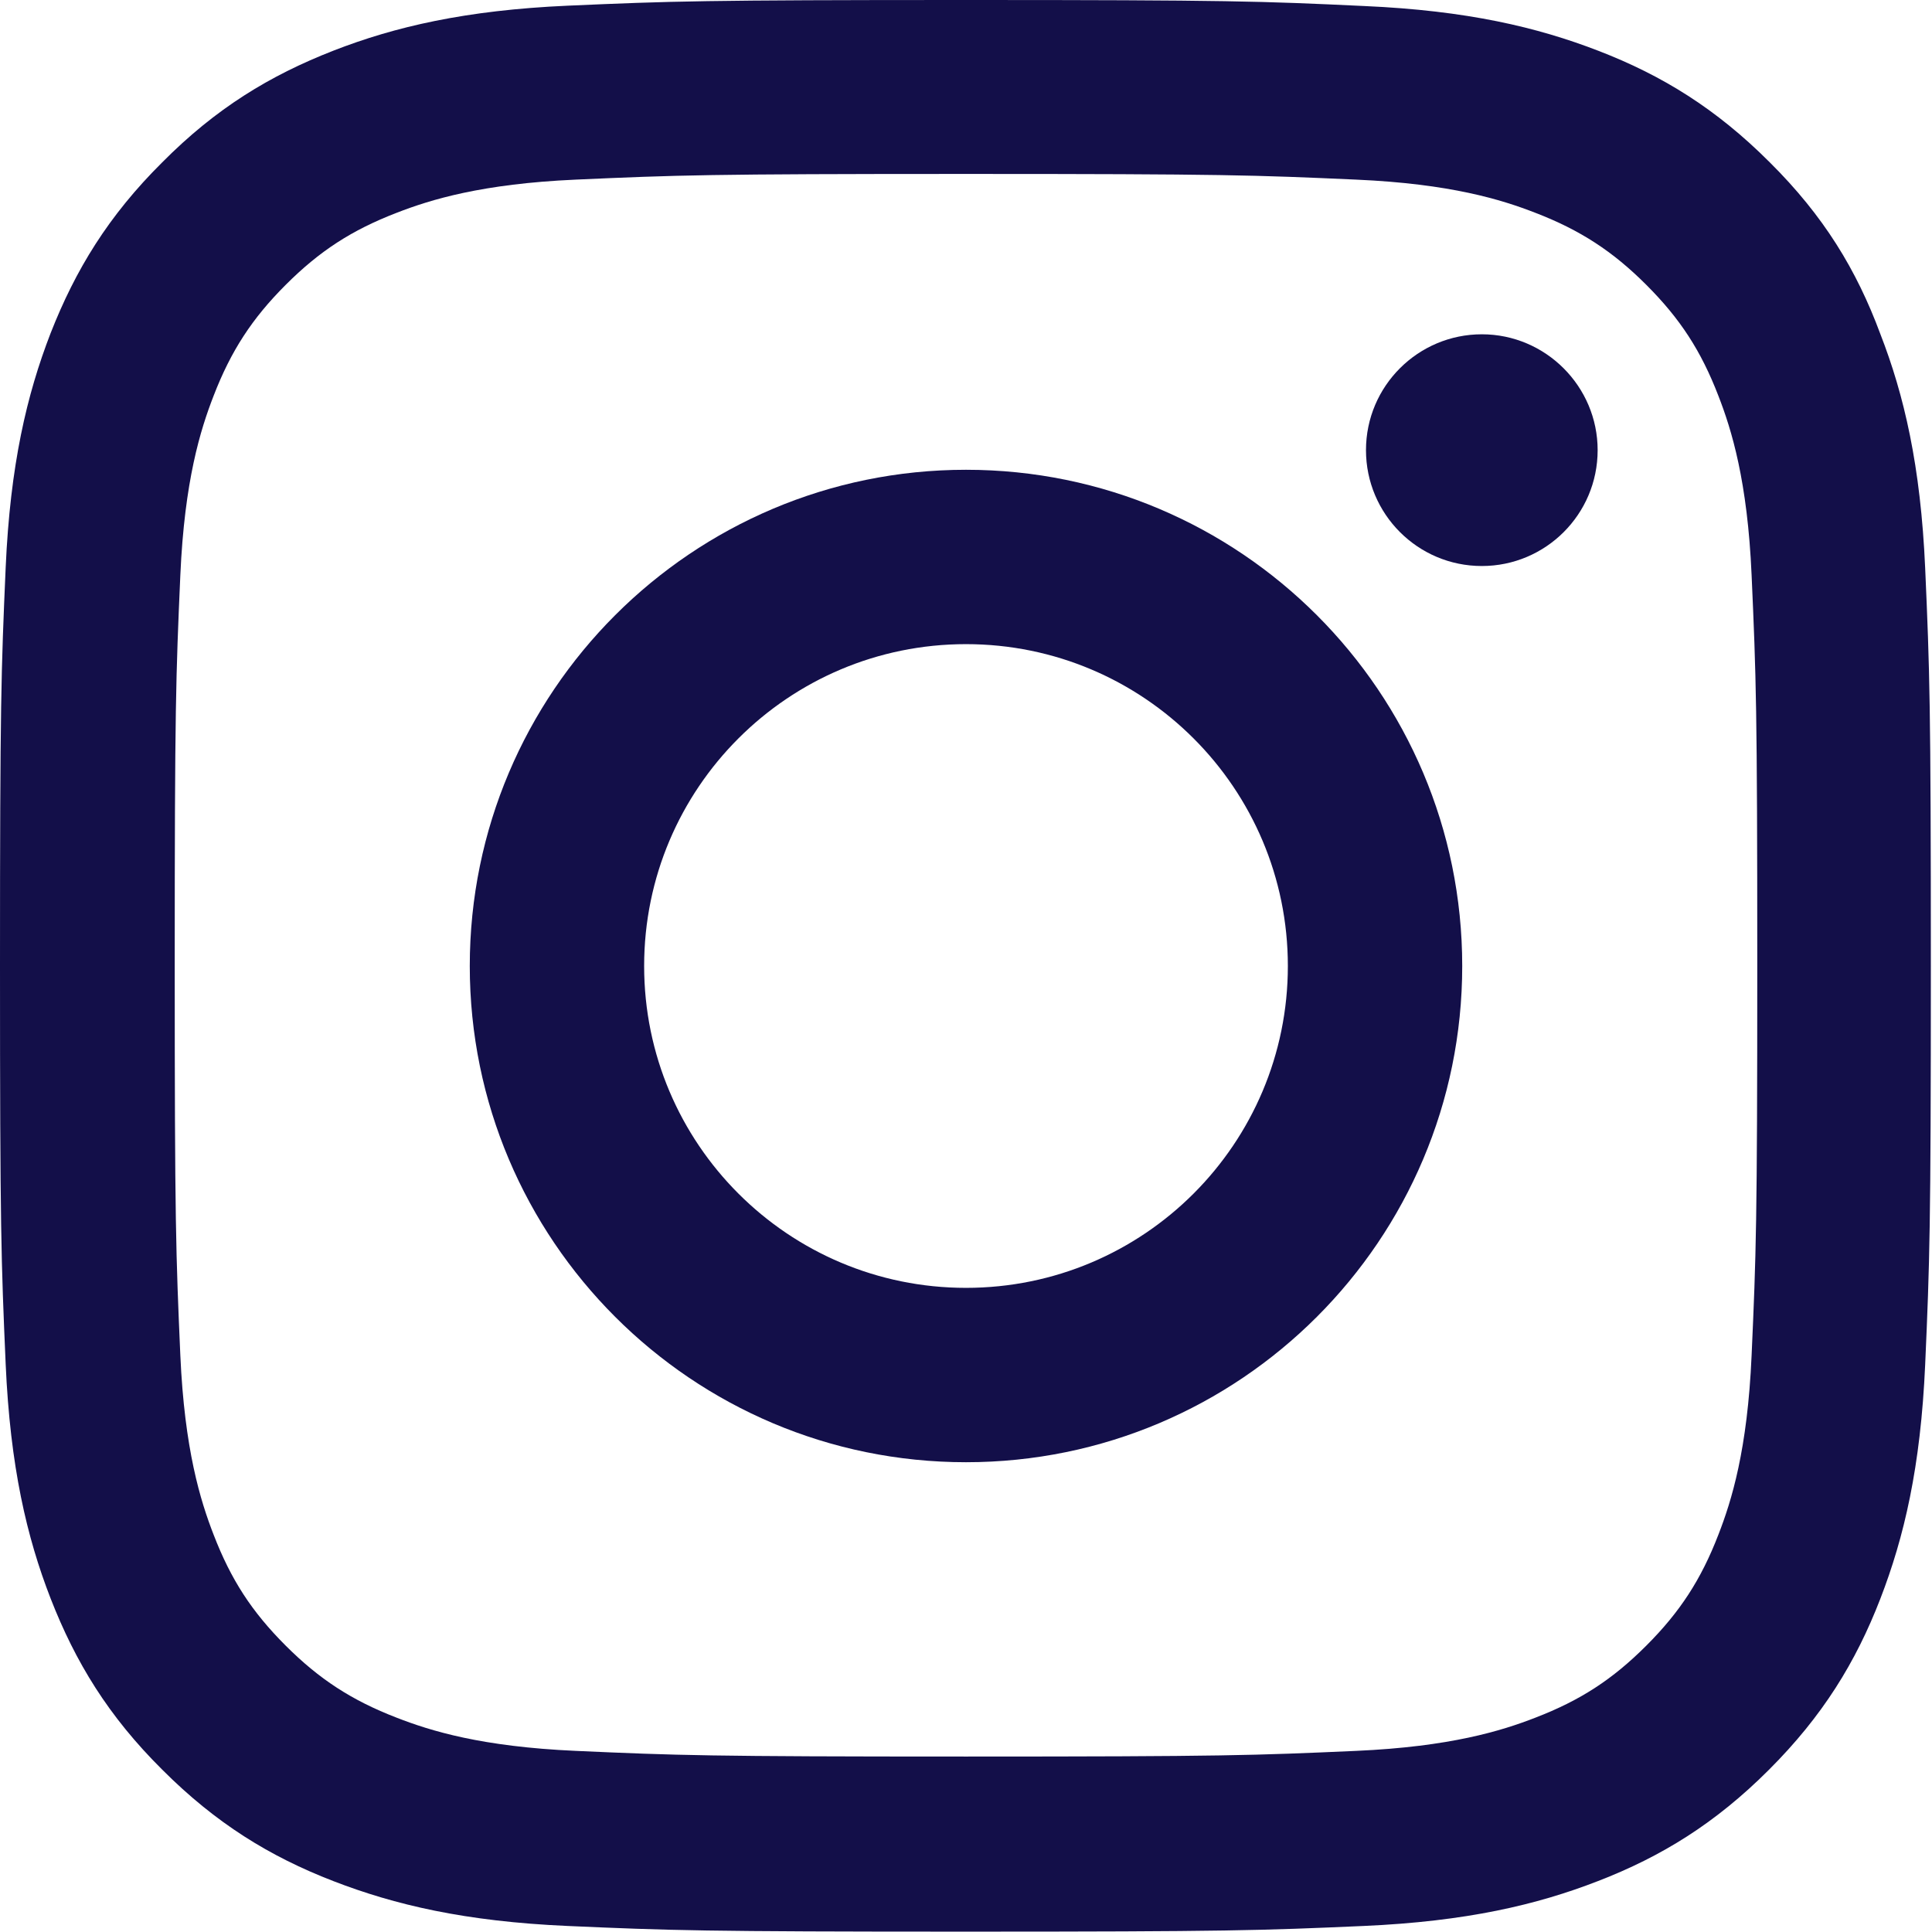
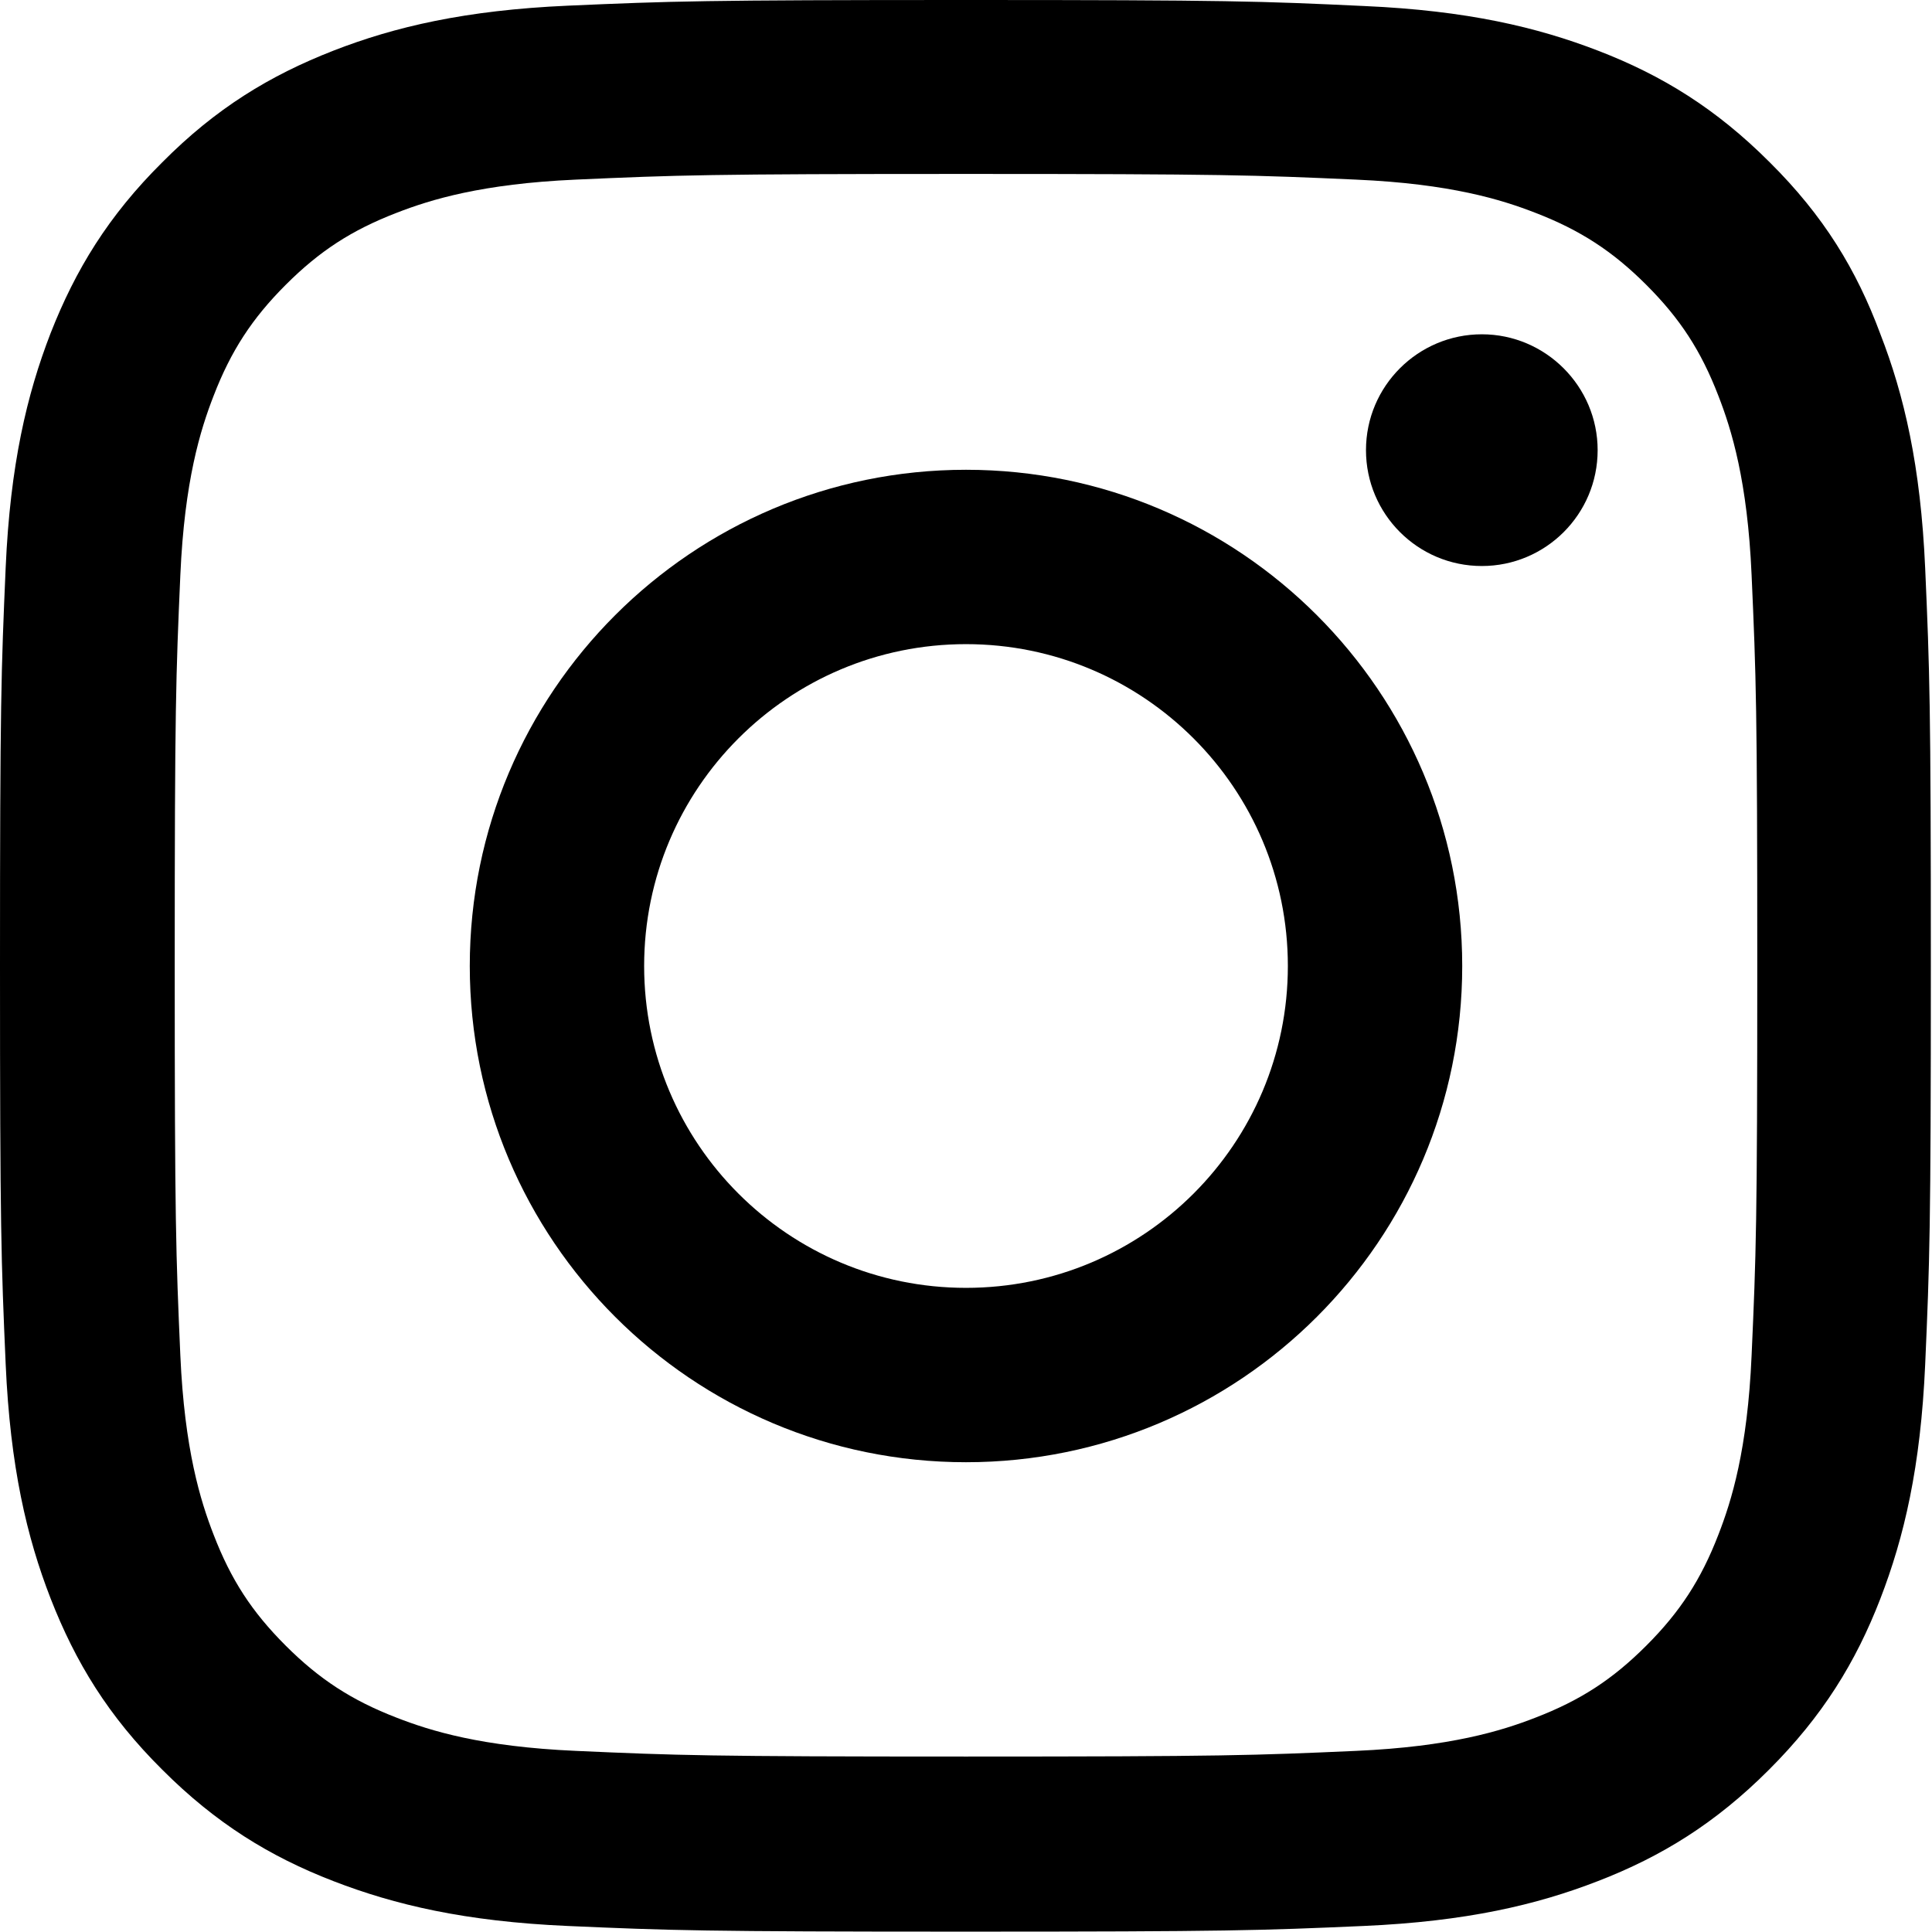
<svg xmlns="http://www.w3.org/2000/svg" width="32" height="32" viewBox="0 0 32 32" fill="none">
-   <path d="M16 2.881C20.275 2.881 20.781 2.9 22.462 2.975C24.025 3.044 24.869 3.306 25.431 3.525C26.175 3.812 26.712 4.162 27.269 4.719C27.831 5.281 28.175 5.812 28.462 6.556C28.681 7.119 28.944 7.969 29.012 9.525C29.087 11.213 29.106 11.719 29.106 15.988C29.106 20.262 29.087 20.769 29.012 22.45C28.944 24.012 28.681 24.856 28.462 25.419C28.175 26.163 27.825 26.7 27.269 27.256C26.706 27.819 26.175 28.163 25.431 28.45C24.869 28.669 24.019 28.931 22.462 29C20.775 29.075 20.269 29.094 16 29.094C11.725 29.094 11.219 29.075 9.537 29C7.975 28.931 7.131 28.669 6.569 28.45C5.825 28.163 5.287 27.812 4.731 27.256C4.169 26.694 3.825 26.163 3.538 25.419C3.319 24.856 3.056 24.006 2.987 22.45C2.913 20.762 2.894 20.256 2.894 15.988C2.894 11.713 2.913 11.206 2.987 9.525C3.056 7.963 3.319 7.119 3.538 6.556C3.825 5.812 4.175 5.275 4.731 4.719C5.294 4.156 5.825 3.812 6.569 3.525C7.131 3.306 7.981 3.044 9.537 2.975C11.219 2.9 11.725 2.881 16 2.881ZM16 0C11.656 0 11.113 0.019 9.406 0.094C7.706 0.169 6.537 0.444 5.525 0.838C4.469 1.25 3.575 1.794 2.688 2.688C1.794 3.575 1.25 4.469 0.838 5.519C0.444 6.537 0.169 7.7 0.094 9.4C0.019 11.113 0 11.656 0 16C0 20.344 0.019 20.887 0.094 22.594C0.169 24.294 0.444 25.462 0.838 26.475C1.25 27.531 1.794 28.425 2.688 29.312C3.575 30.2 4.469 30.75 5.519 31.156C6.537 31.55 7.7 31.825 9.4 31.9C11.106 31.975 11.65 31.994 15.994 31.994C20.337 31.994 20.881 31.975 22.587 31.9C24.288 31.825 25.456 31.55 26.469 31.156C27.519 30.75 28.413 30.2 29.3 29.312C30.188 28.425 30.738 27.531 31.144 26.481C31.538 25.462 31.812 24.3 31.887 22.6C31.962 20.894 31.981 20.35 31.981 16.006C31.981 11.662 31.962 11.119 31.887 9.412C31.812 7.713 31.538 6.544 31.144 5.531C30.75 4.469 30.206 3.575 29.312 2.688C28.425 1.8 27.531 1.25 26.481 0.844C25.462 0.45 24.3 0.175 22.6 0.1C20.887 0.019 20.344 0 16 0Z" fill="#130F49" />
-   <path d="M16 7.781C11.463 7.781 7.781 11.463 7.781 16C7.781 20.538 11.463 24.219 16 24.219C20.538 24.219 24.219 20.538 24.219 16C24.219 11.463 20.538 7.781 16 7.781ZM16 21.331C13.056 21.331 10.669 18.944 10.669 16C10.669 13.056 13.056 10.669 16 10.669C18.944 10.669 21.331 13.056 21.331 16C21.331 18.944 18.944 21.331 16 21.331Z" fill="#130F49" />
-   <path d="M26.462 7.456C26.462 8.519 25.6 9.375 24.544 9.375C23.481 9.375 22.625 8.512 22.625 7.456C22.625 6.394 23.488 5.537 24.544 5.537C25.6 5.537 26.462 6.4 26.462 7.456Z" fill="#130F49" />
+   <path d="M16 2.881C20.275 2.881 20.781 2.9 22.462 2.975C24.025 3.044 24.869 3.306 25.431 3.525C26.175 3.812 26.712 4.162 27.269 4.719C27.831 5.281 28.175 5.812 28.462 6.556C28.681 7.119 28.944 7.969 29.012 9.525C29.087 11.213 29.106 11.719 29.106 15.988C29.106 20.262 29.087 20.769 29.012 22.45C28.944 24.012 28.681 24.856 28.462 25.419C28.175 26.163 27.825 26.7 27.269 27.256C26.706 27.819 26.175 28.163 25.431 28.45C24.869 28.669 24.019 28.931 22.462 29C20.775 29.075 20.269 29.094 16 29.094C11.725 29.094 11.219 29.075 9.537 29C7.975 28.931 7.131 28.669 6.569 28.45C5.825 28.163 5.287 27.812 4.731 27.256C4.169 26.694 3.825 26.163 3.538 25.419C3.319 24.856 3.056 24.006 2.987 22.45C2.913 20.762 2.894 20.256 2.894 15.988C2.894 11.713 2.913 11.206 2.987 9.525C3.056 7.963 3.319 7.119 3.538 6.556C3.825 5.812 4.175 5.275 4.731 4.719C5.294 4.156 5.825 3.812 6.569 3.525C7.131 3.306 7.981 3.044 9.537 2.975C11.219 2.9 11.725 2.881 16 2.881ZM16 0C11.656 0 11.113 0.019 9.406 0.094C7.706 0.169 6.537 0.444 5.525 0.838C4.469 1.25 3.575 1.794 2.688 2.688C1.794 3.575 1.25 4.469 0.838 5.519C0.444 6.537 0.169 7.7 0.094 9.4C0.019 11.113 0 11.656 0 16C0 20.344 0.019 20.887 0.094 22.594C0.169 24.294 0.444 25.462 0.838 26.475C1.25 27.531 1.794 28.425 2.688 29.312C3.575 30.2 4.469 30.75 5.519 31.156C6.537 31.55 7.7 31.825 9.4 31.9C11.106 31.975 11.65 31.994 15.994 31.994C20.337 31.994 20.881 31.975 22.587 31.9C24.288 31.825 25.456 31.55 26.469 31.156C27.519 30.75 28.413 30.2 29.3 29.312C30.188 28.425 30.738 27.531 31.144 26.481C31.538 25.462 31.812 24.3 31.887 22.6C31.962 20.894 31.981 20.35 31.981 16.006C31.981 11.662 31.962 11.119 31.887 9.412C31.812 7.713 31.538 6.544 31.144 5.531C30.75 4.469 30.206 3.575 29.312 2.688C28.425 1.8 27.531 1.25 26.481 0.844C25.462 0.45 24.3 0.175 22.6 0.1C20.887 0.019 20.344 0 16 0Z" fill="currentColor" />
+   <path d="M16 7.781C11.463 7.781 7.781 11.463 7.781 16C7.781 20.538 11.463 24.219 16 24.219C20.538 24.219 24.219 20.538 24.219 16C24.219 11.463 20.538 7.781 16 7.781ZM16 21.331C13.056 21.331 10.669 18.944 10.669 16C10.669 13.056 13.056 10.669 16 10.669C18.944 10.669 21.331 13.056 21.331 16C21.331 18.944 18.944 21.331 16 21.331Z" fill="currentColor" />
+   <path d="M26.462 7.456C26.462 8.519 25.6 9.375 24.544 9.375C23.481 9.375 22.625 8.512 22.625 7.456C22.625 6.394 23.488 5.537 24.544 5.537C25.6 5.537 26.462 6.4 26.462 7.456Z" fill="currentColor" />
</svg>
